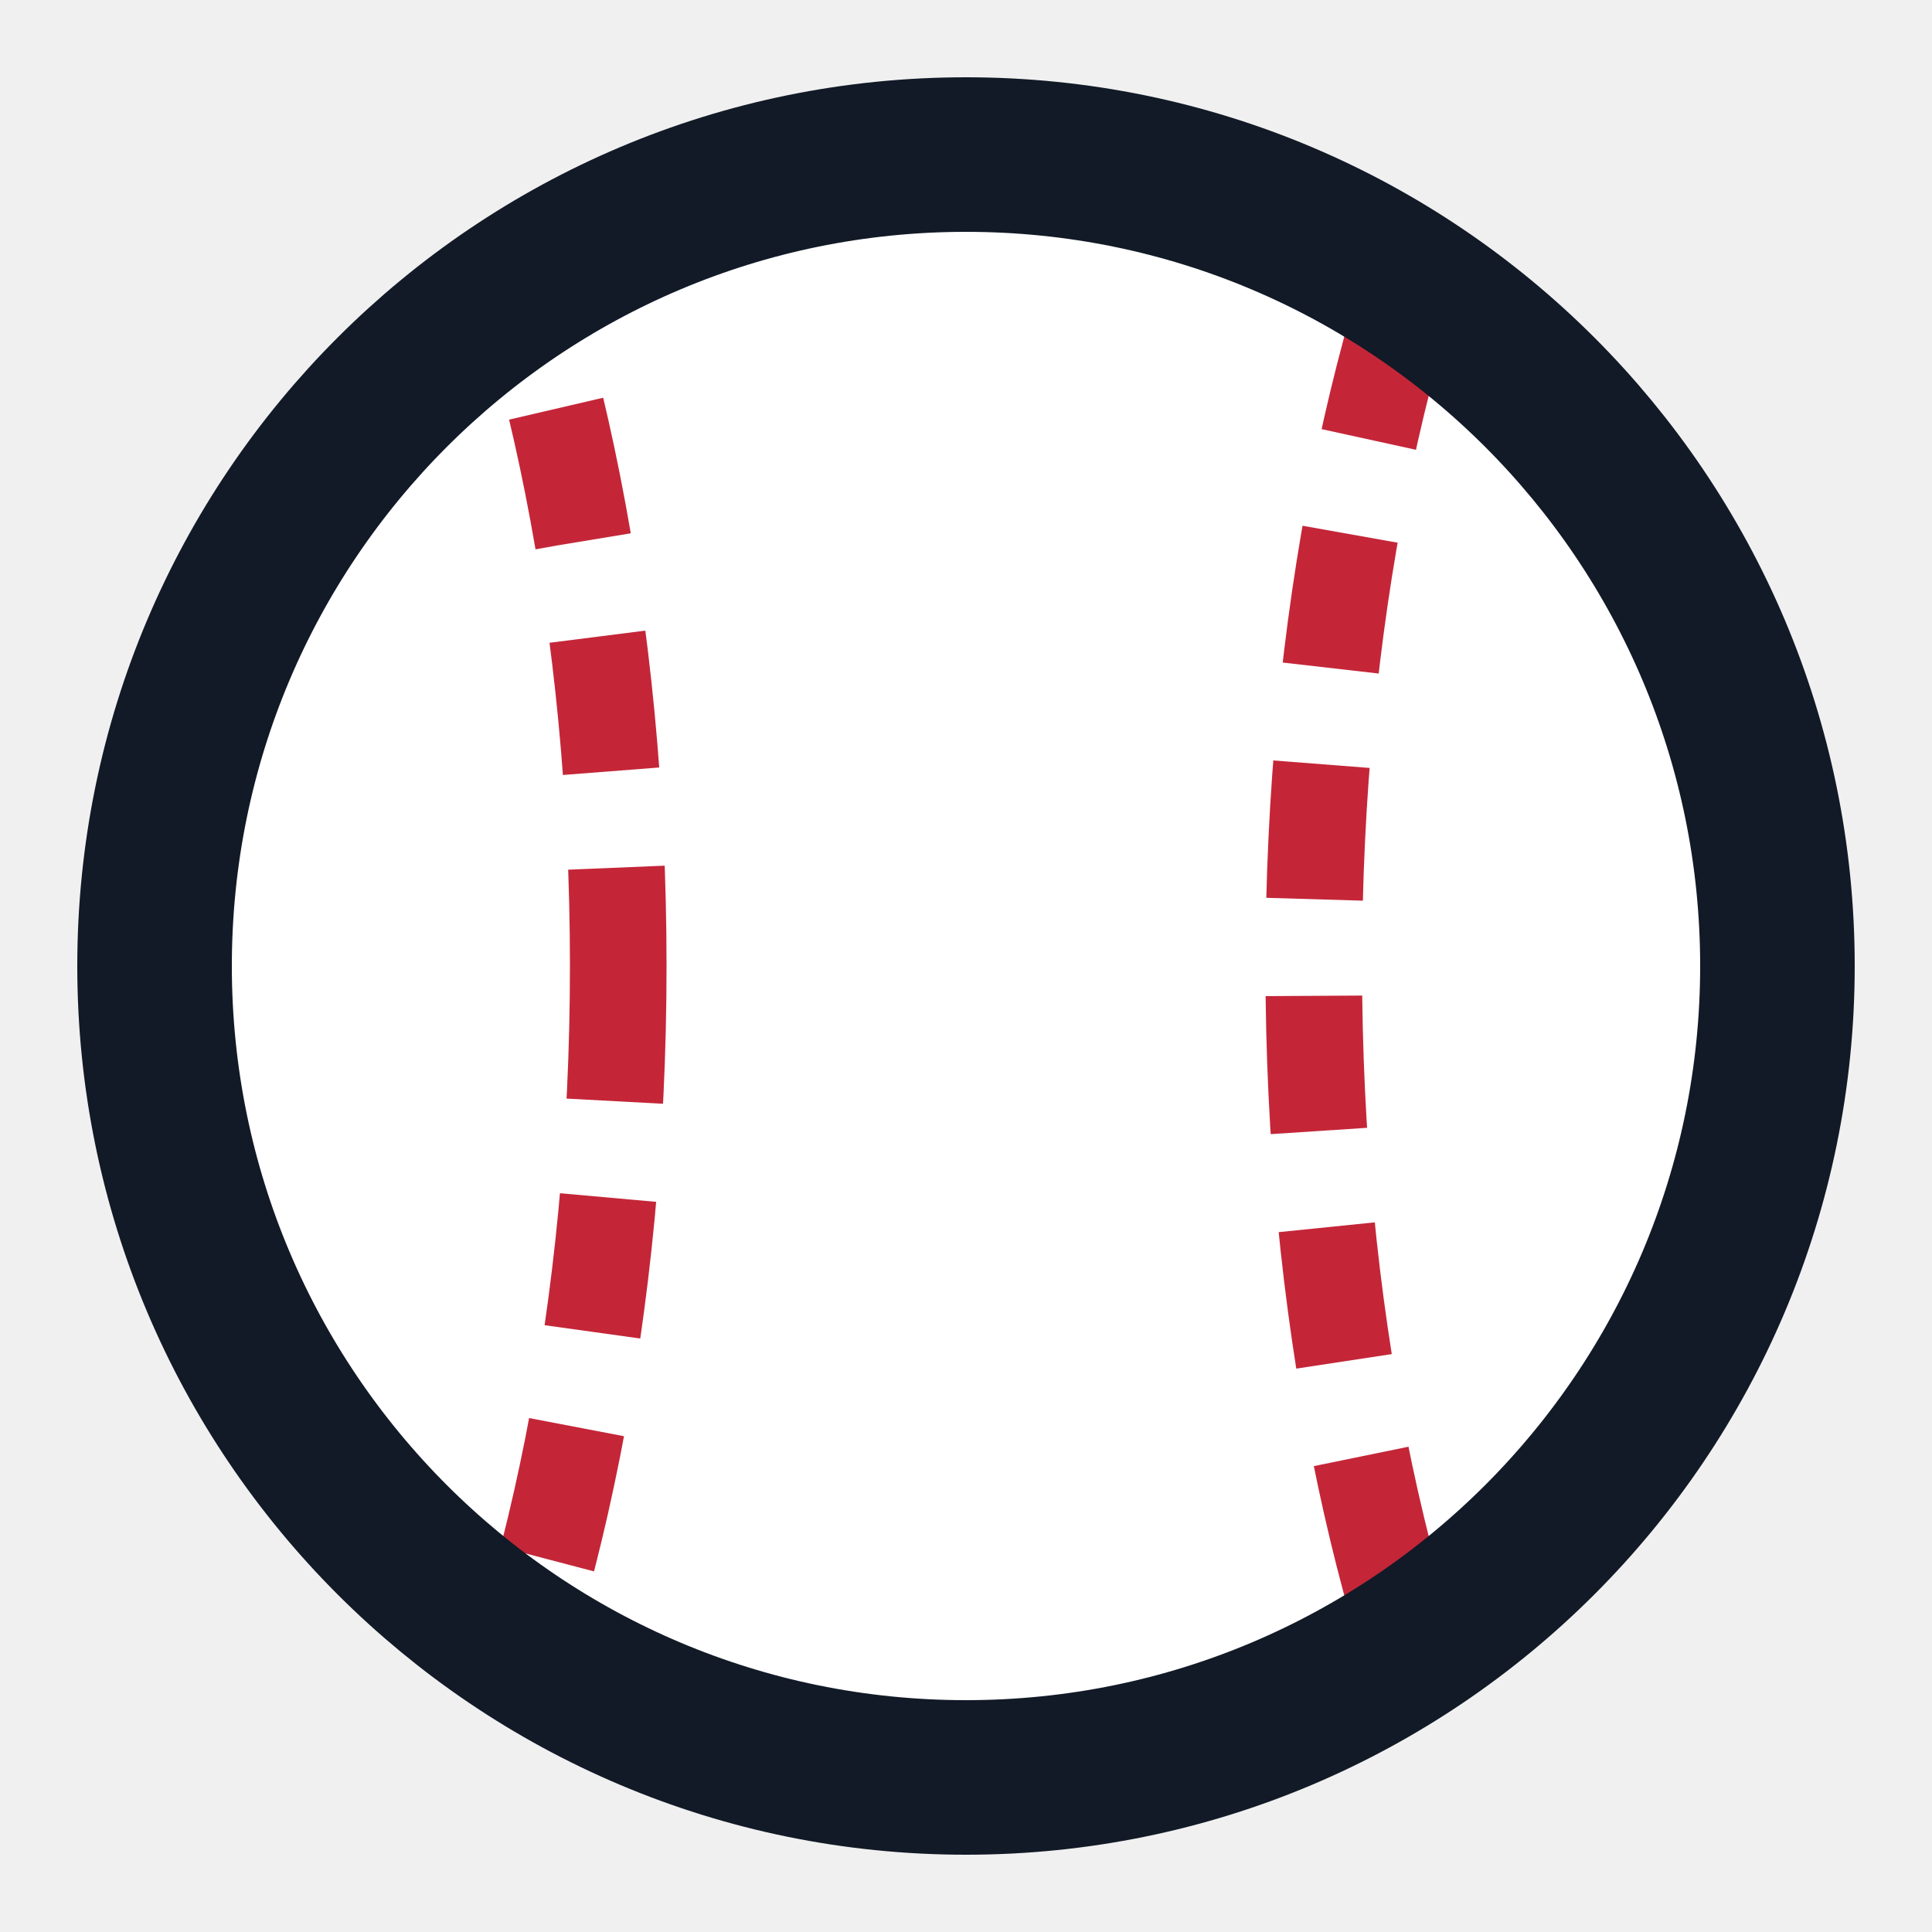
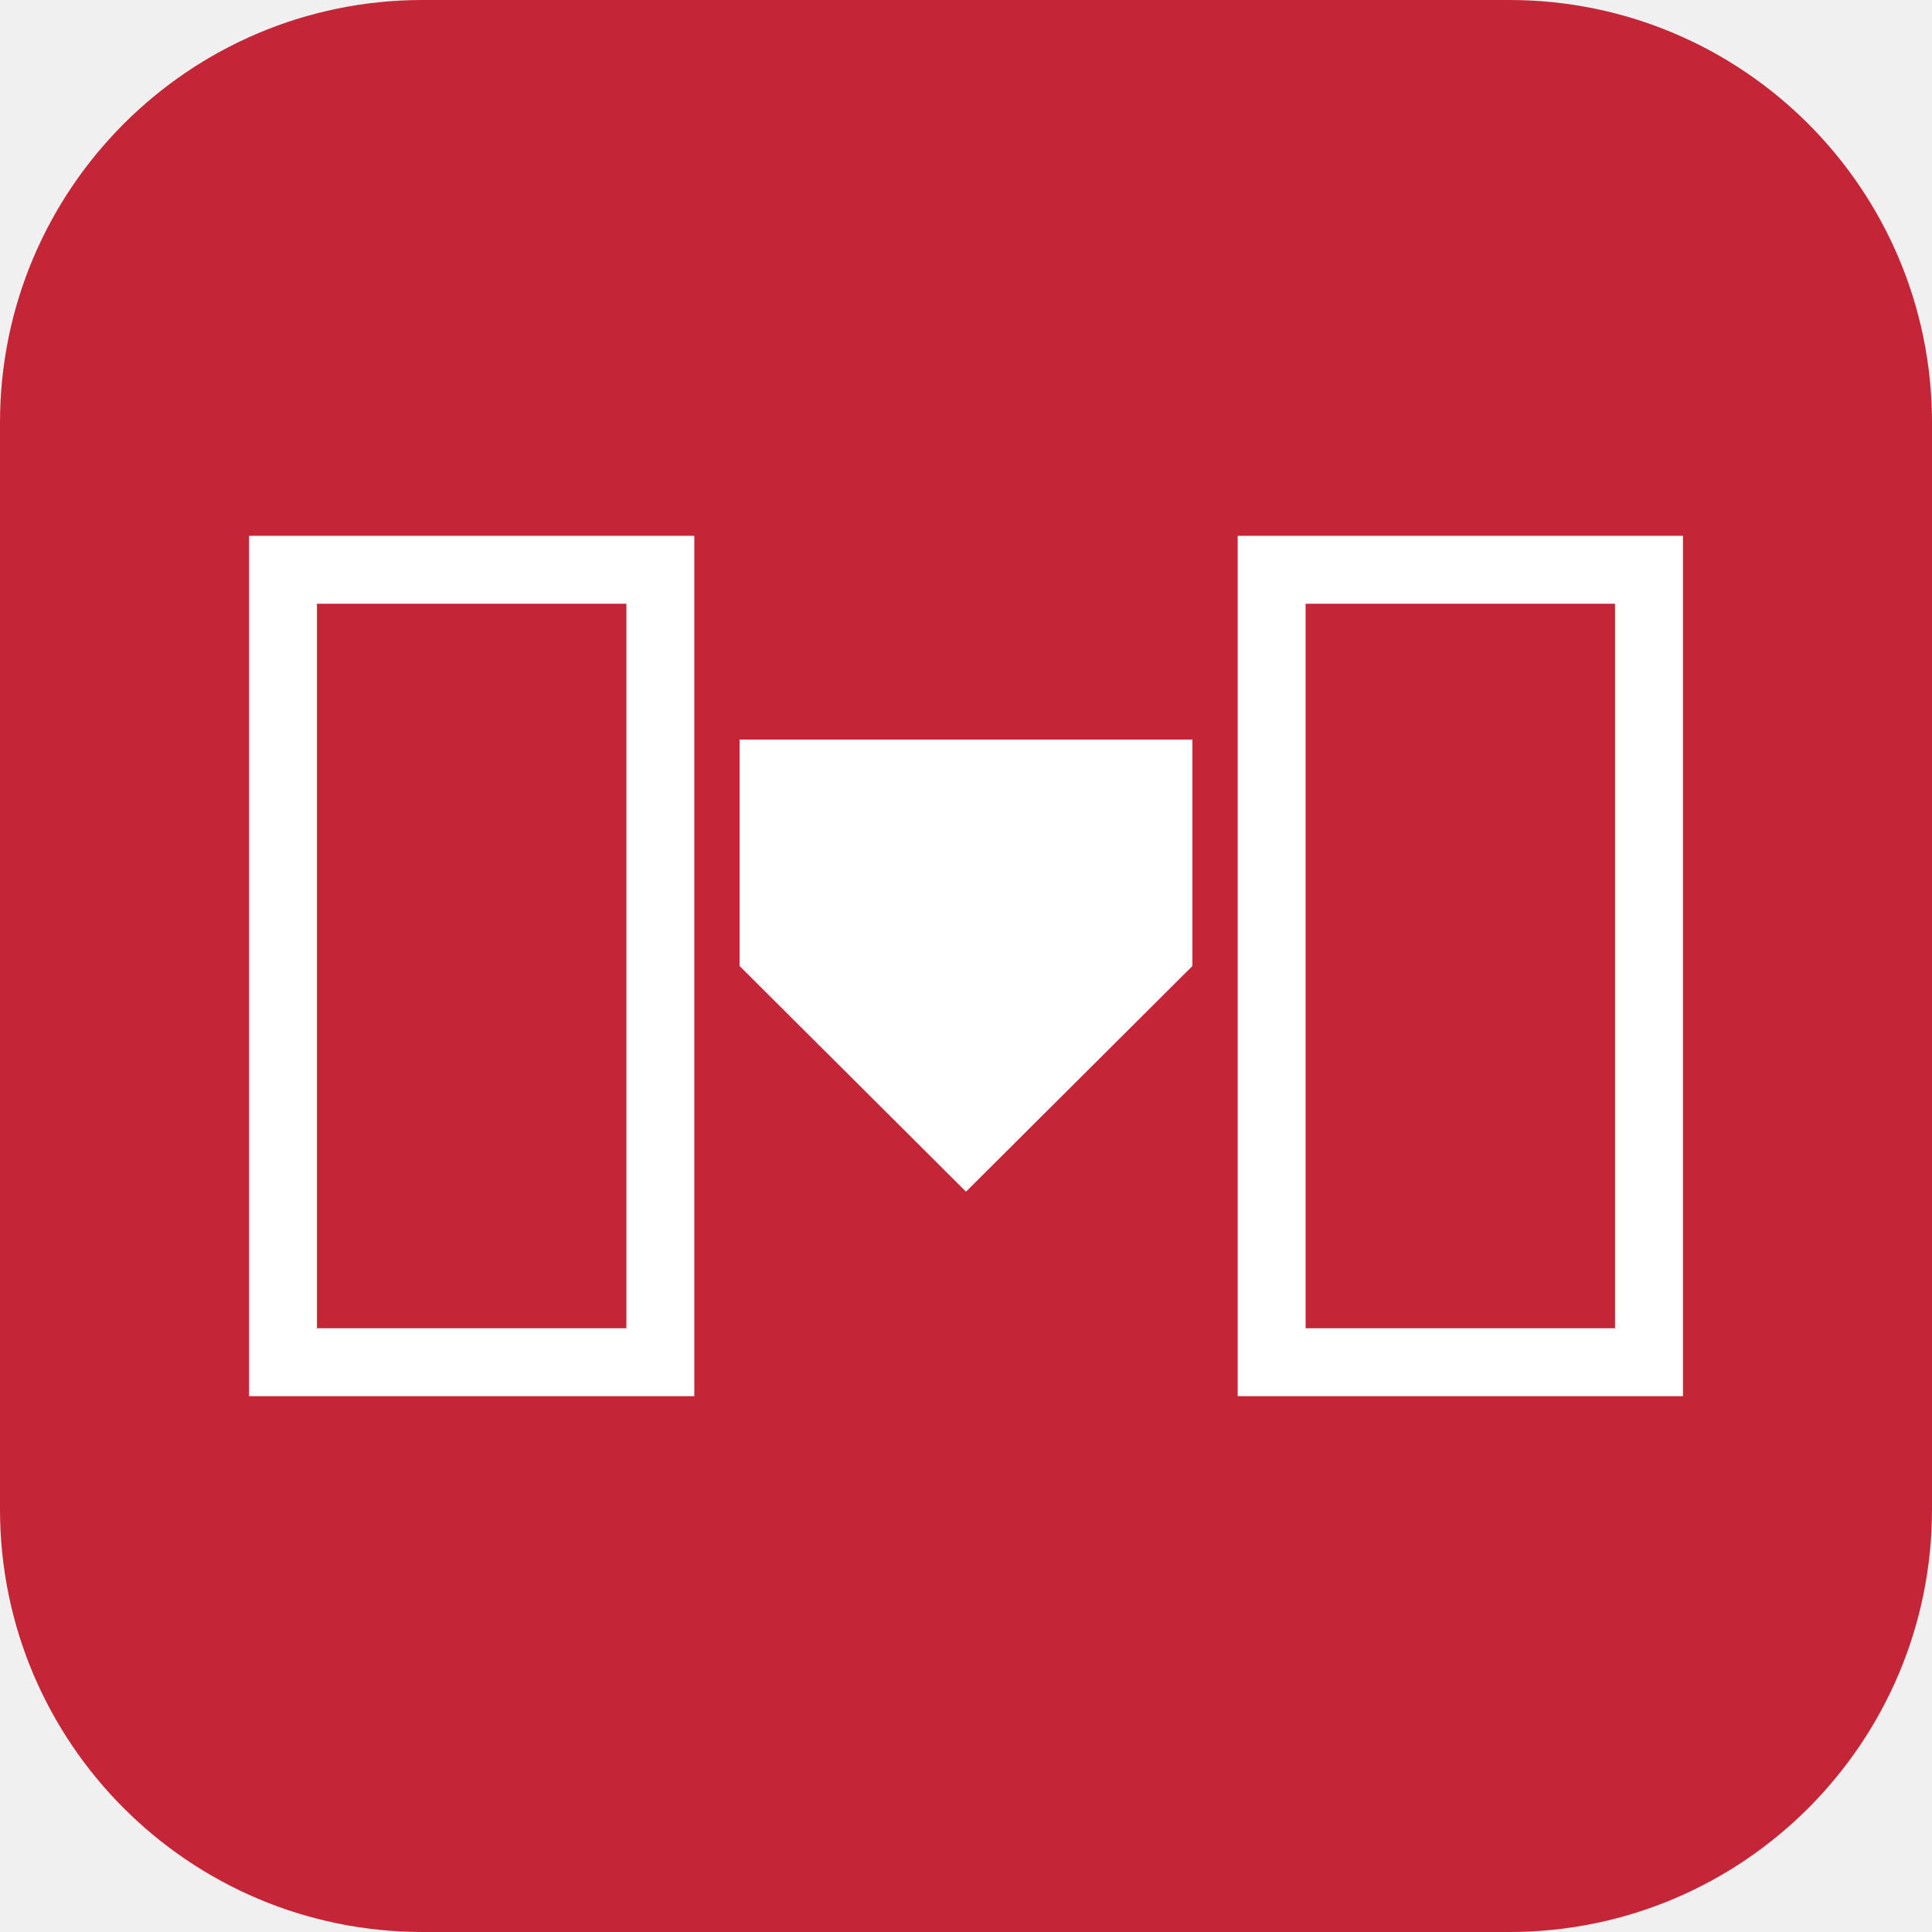
- <svg xmlns="http://www.w3.org/2000/svg" viewBox="0 0 100 100">
-   <defs>
-     <clipPath id="in">
-       <circle cx="50" cy="50" r="42" />
-     </clipPath>
-   </defs>
-   <circle cx="50" cy="50" r="42" fill="#FFFFFF" />
-   <g clip-path="url(#in)" fill="none" stroke="#C42638" stroke-width="5" stroke-dasharray="7 5">
-     <ellipse cx="2" cy="50" rx="30" ry="64" />
-     <ellipse cx="98" cy="50" rx="30" ry="64" />
+ <svg xmlns="http://www.w3.org/2000/svg" viewBox="0 0 1024 1024">
+   <rect width="1024" height="1024" rx="224" fill="#C42638" />
+   <g fill="none" stroke="#FFFFFF" stroke-width="36">
+     <rect x="150" y="302" width="200" height="420" />
+     <rect x="674" y="302" width="200" height="420" />
  </g>
-   <circle cx="50" cy="50" r="42" fill="none" stroke="#121A27" stroke-width="8" />
+   <path d="M392 392h240v120L512 631.6L392 512Z" fill="#FFFFFF" />
</svg>
